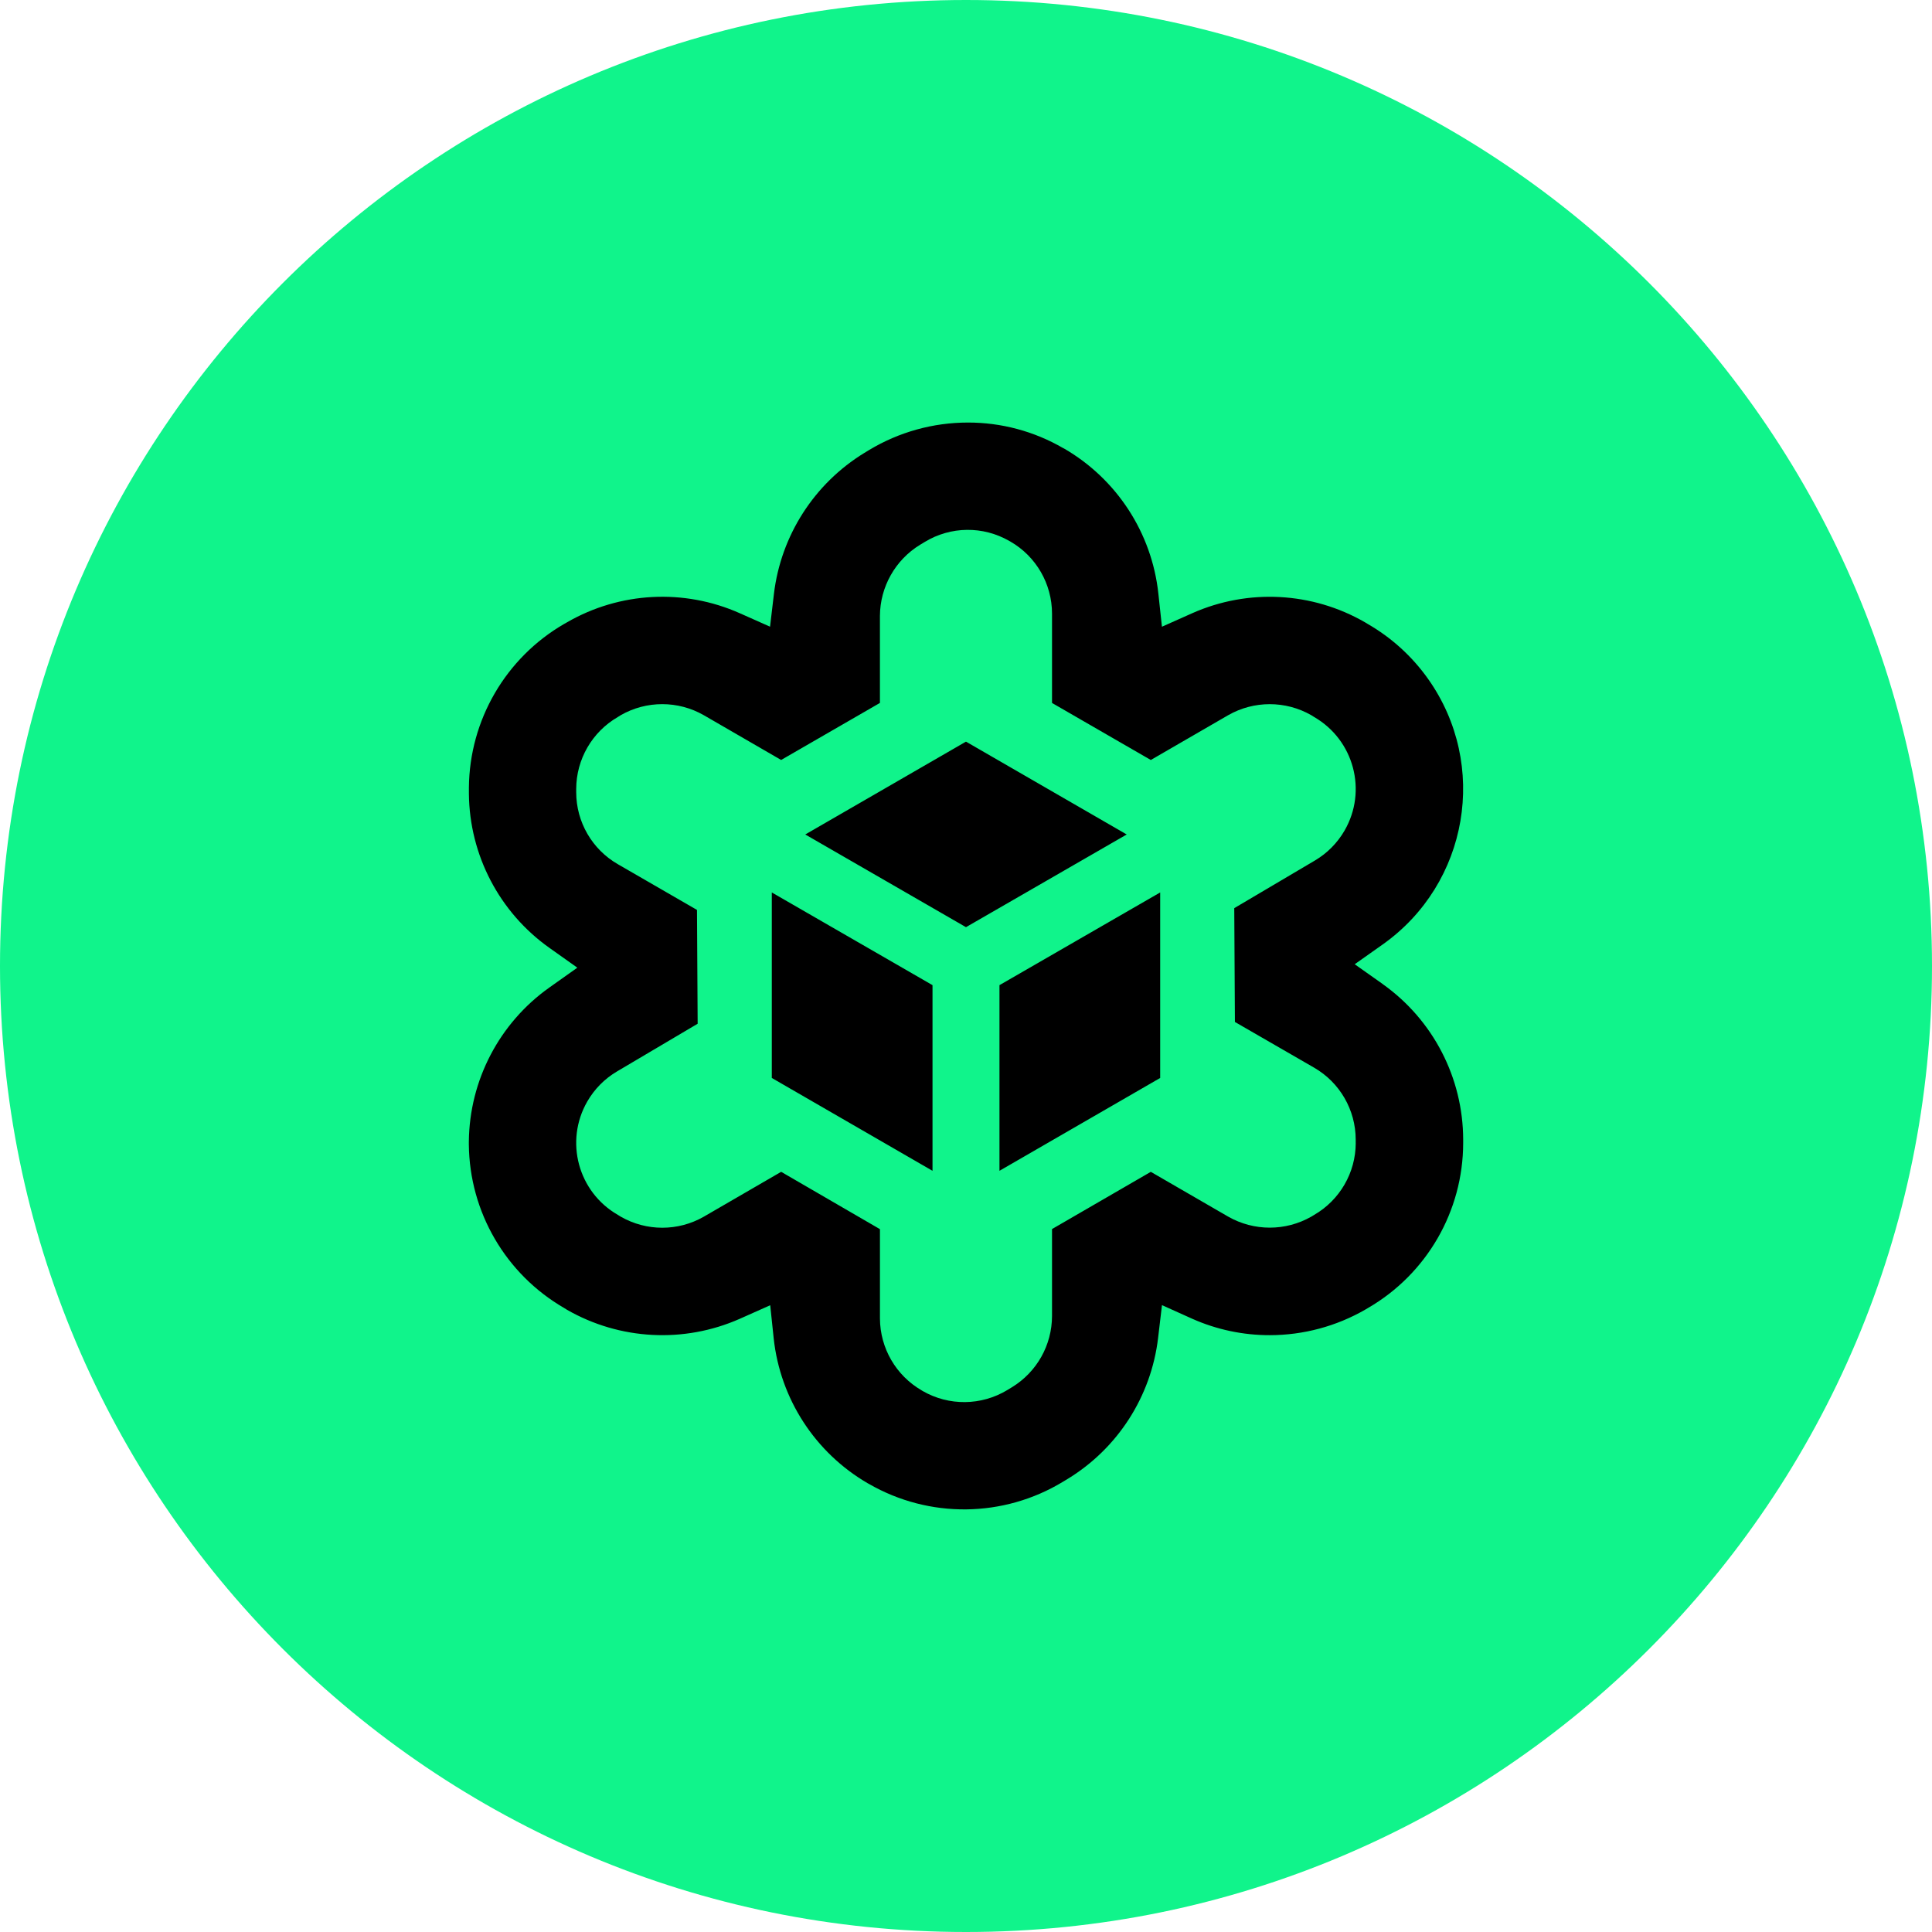
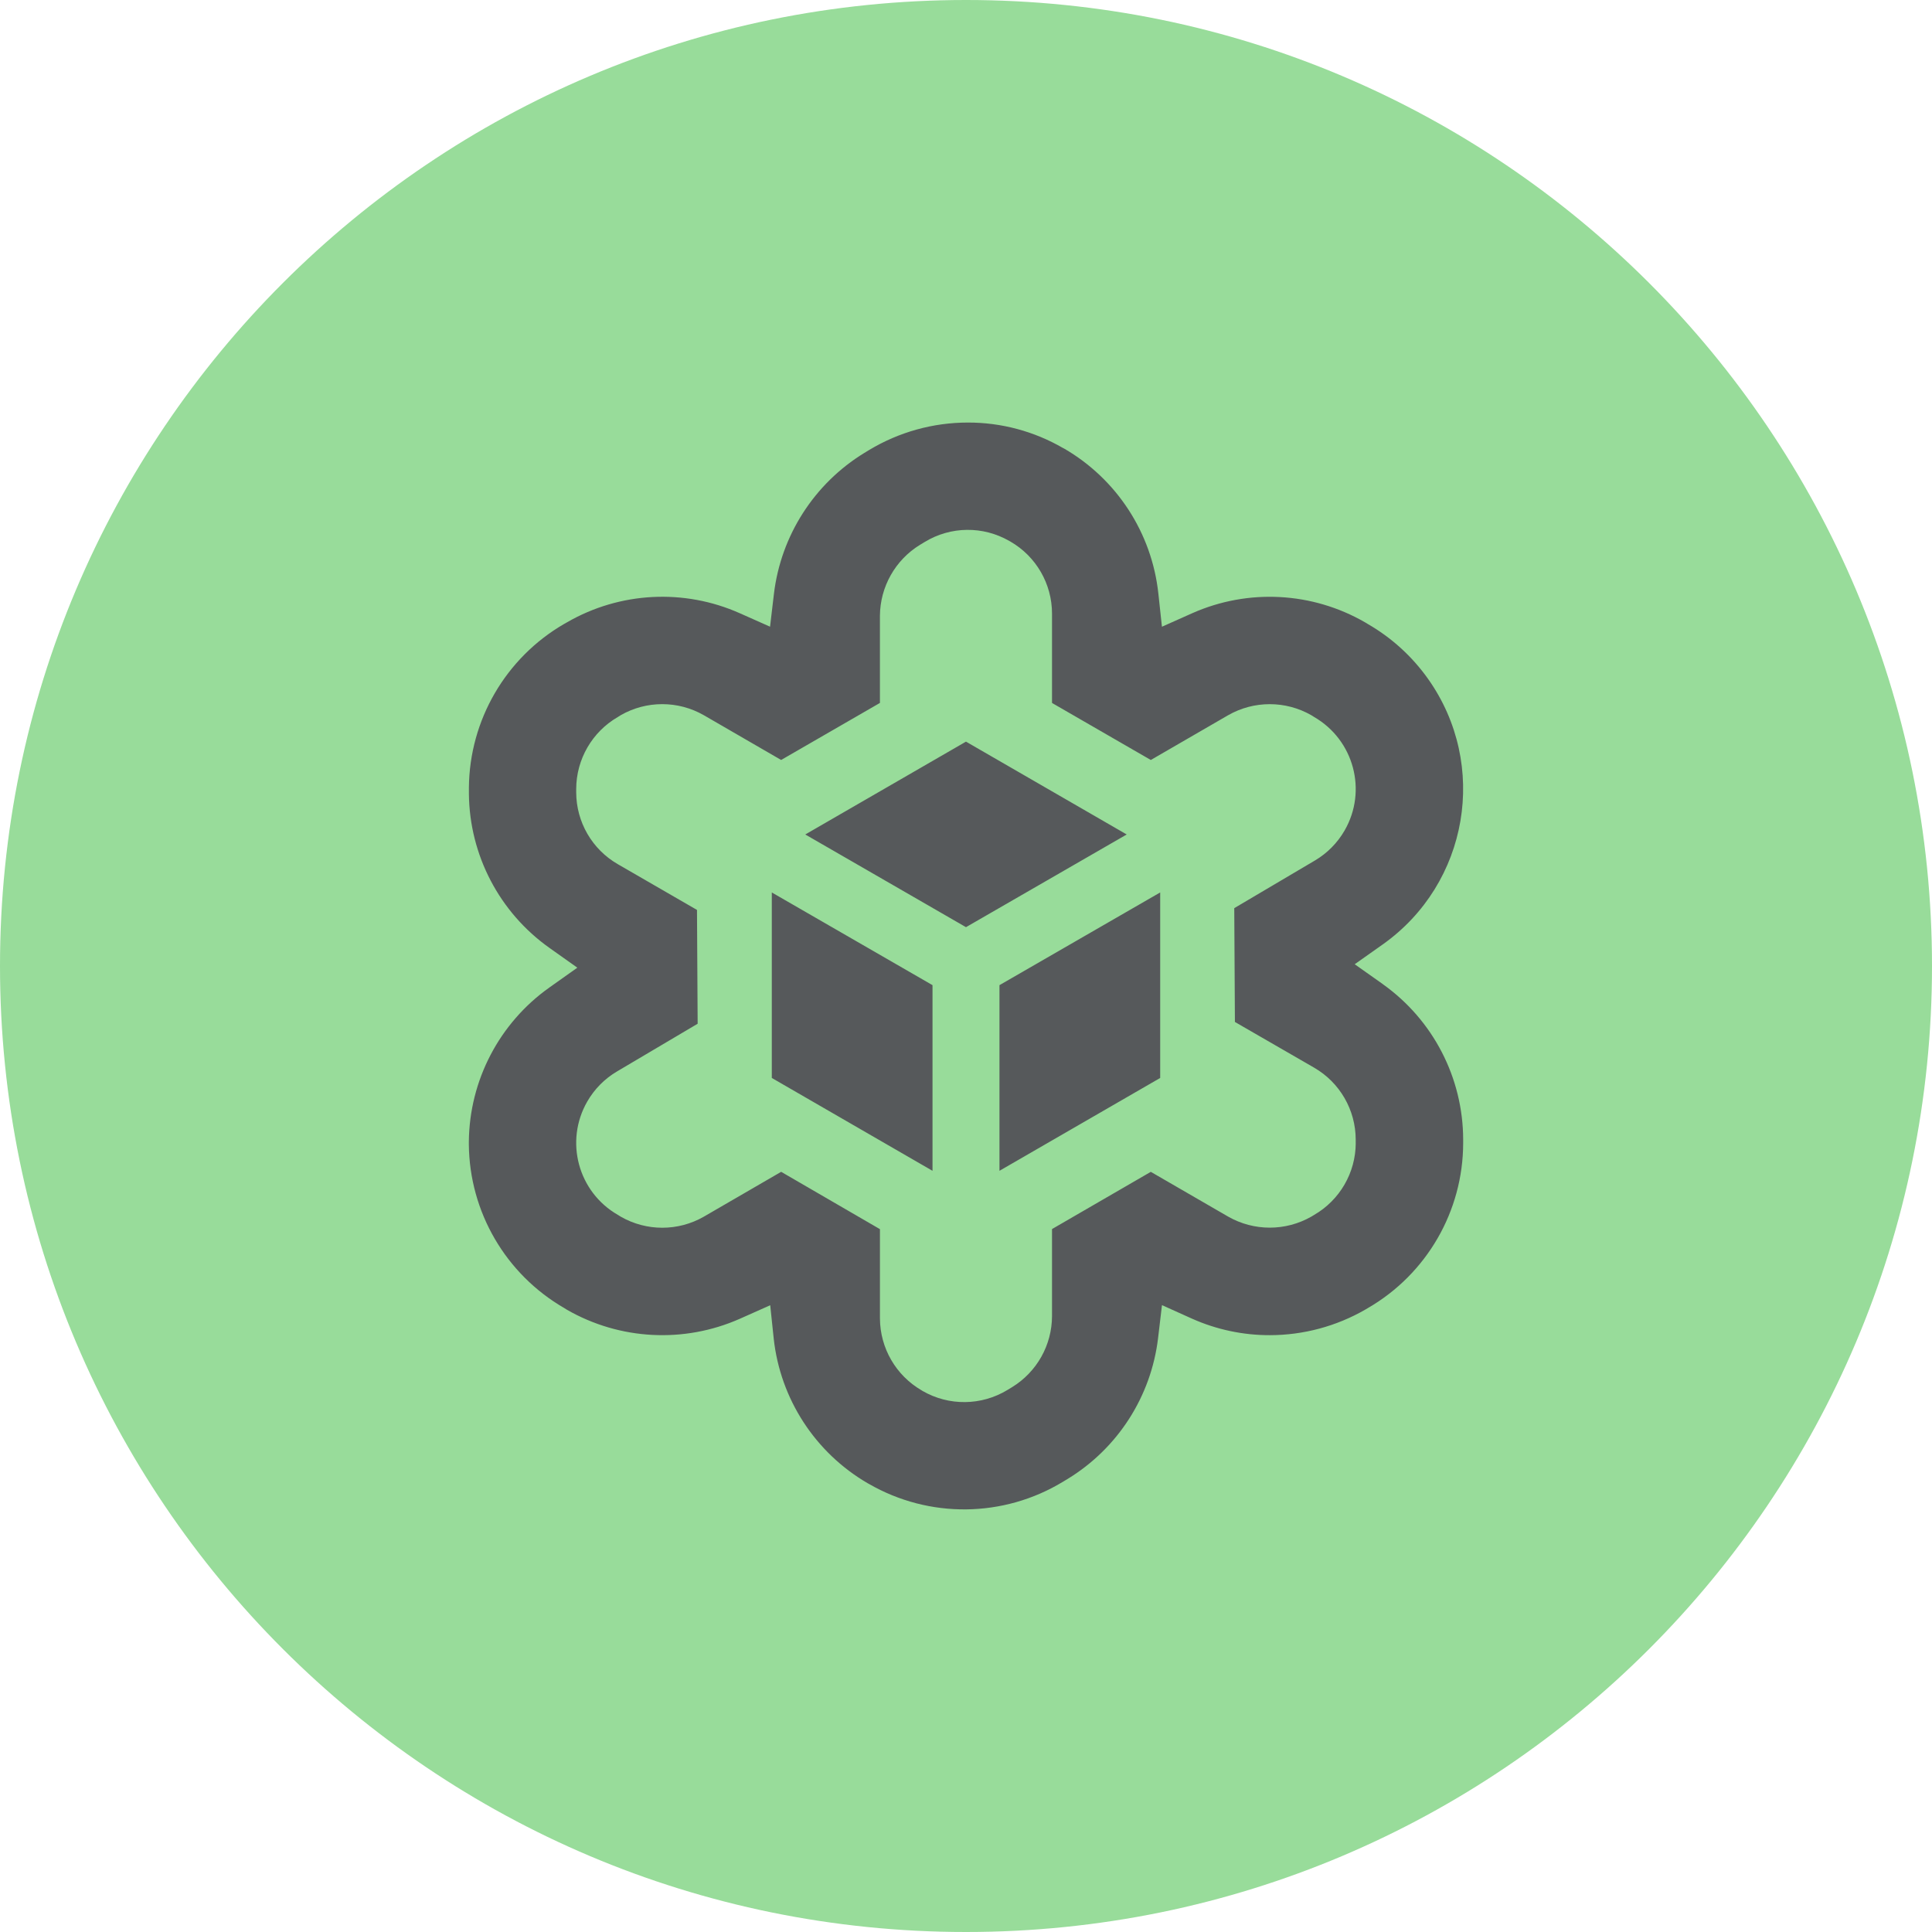
- <svg xmlns="http://www.w3.org/2000/svg" viewBox="0 0 1024 1024">
-   <circle cx="512" cy="512" r="512" style="fill:#10f48b" />
-   <path d="M529.74 522.15v98.4l85.18-49.21v-98.32l-85.18 49.13Zm-102.93-79.86 85.18 49.13 85.19-49.13-85.19-49.21-85.18 49.21Zm-17.74 129.05 85.18 49.21v-98.4l-85.18-49.13v98.32Zm323.84-49.75-14.89-10.52 14.87-10.51c45.49-32.23 56.25-95.24 24.02-140.73a100.912 100.912 0 0 0-32.13-29.2l-1.31-.8a101.118 101.118 0 0 0-91.45-4.86l-16.17 7.21-1.9-17.62a101.379 101.379 0 0 0-50.06-76.88l-.44-.2a100.138 100.138 0 0 0-50.44-13.52c-18.45 0-36.56 5.04-52.36 14.56l-2.55 1.55a101.756 101.756 0 0 0-47.9 74.67l-2.06 17.42-15.96-7.1a100.954 100.954 0 0 0-91.61 4.76l-1.6.9c-30.94 17.96-50.11 50.91-50.44 86.68v3.38a101.3 101.3 0 0 0 42.65 81.6L306 512.89l-14.82 10.51a101.317 101.317 0 0 0-42.68 81.66v1.57c.34 35.79 19.56 68.74 50.55 86.66l1.45.91a101.562 101.562 0 0 0 91.56 4.81l16.17-7.21 1.85 17.62a101.414 101.414 0 0 0 49.81 76.73l.65.35c31.93 18.42 71.36 17.97 102.87-1.15l2.5-1.51a101.542 101.542 0 0 0 47.9-74.67l2.06-17.42 16.02 7.21c12.96 5.77 26.99 8.74 41.17 8.71 17.76-.02 35.21-4.7 50.6-13.57l1.41-.84c31.18-18.07 50.39-51.36 50.44-87.4v-1.85a101.341 101.341 0 0 0-42.6-82.39h.02Zm-14.34 84.25a44.167 44.167 0 0 1-22.03 38.08l-1.5.91a44.462 44.462 0 0 1-44.09 0l-41-23.73-52.36 30.33v46.15a44.269 44.269 0 0 1-21.17 37.64l-2.55 1.55a44.148 44.148 0 0 1-44.85.49l-.55-.35c-13.6-7.88-22-22.37-22.08-38.08v-47.35l-52.36-30.39-41 23.78a44.243 44.243 0 0 1-44 0l-1.55-.96c-21.07-12.1-28.33-38.99-16.23-60.06 3.79-6.6 9.22-12.1 15.77-15.96l42.75-25.29-.35-60.32-41.94-24.23a44.038 44.038 0 0 1-22.08-38.08v-1.8a44.197 44.197 0 0 1 22.08-38.15l1.5-.95a44.337 44.337 0 0 1 44.05 0l40.99 23.73 52.36-30.23v-46.16c.1-15.37 8.13-29.61 21.23-37.64l2.55-1.54a43.94 43.94 0 0 1 44.8-.5l.56.3a44.106 44.106 0 0 1 22.07 38.2v47.35l52.36 30.23 40.99-23.73a44.412 44.412 0 0 1 44.09 0l1.5.95c21.07 12.17 28.29 39.11 16.12 60.18-3.78 6.54-9.17 12-15.67 15.85l-42.8 25.28.35 60.32 41.99 24.23a44.07 44.07 0 0 1 22.03 38.08v1.87Z" />
+ <svg xmlns="http://www.w3.org/2000/svg" version="1.1" viewBox="0 0 1024 1024">
+   <circle cx="512" cy="512" r="512" fill="#98dc9a" />
+   <path d="M529.74 522.15v98.4l85.18-49.21v-98.32l-85.18 49.13Zm-102.93-79.86 85.18 49.13 85.19-49.13-85.19-49.21-85.18 49.21Zm-17.74 129.05 85.18 49.21v-98.4l-85.18-49.13v98.32Zm323.84-49.75-14.89-10.52 14.87-10.51c45.49-32.23 56.25-95.24 24.02-140.73a100.912 100.912 0 0 0-32.13-29.2l-1.31-.8a101.118 101.118 0 0 0-91.45-4.86l-16.17 7.21-1.9-17.62a101.379 101.379 0 0 0-50.06-76.88l-.44-.2a100.138 100.138 0 0 0-50.44-13.52c-18.45 0-36.56 5.04-52.36 14.56l-2.55 1.55a101.756 101.756 0 0 0-47.9 74.67l-2.06 17.42-15.96-7.1a100.954 100.954 0 0 0-91.61 4.76l-1.6.9c-30.94 17.96-50.11 50.91-50.44 86.68v3.38a101.3 101.3 0 0 0 42.65 81.6L306 512.89l-14.82 10.51a101.317 101.317 0 0 0-42.68 81.66v1.57c.34 35.79 19.56 68.74 50.55 86.66l1.45.91a101.562 101.562 0 0 0 91.56 4.81l16.17-7.21 1.85 17.62a101.414 101.414 0 0 0 49.81 76.73l.65.35c31.93 18.42 71.36 17.97 102.87-1.15l2.5-1.51a101.542 101.542 0 0 0 47.9-74.67l2.06-17.42 16.02 7.21c12.96 5.77 26.99 8.74 41.17 8.71 17.76-.02 35.21-4.7 50.6-13.57l1.41-.84c31.18-18.07 50.39-51.36 50.44-87.4v-1.85a101.341 101.341 0 0 0-42.6-82.39h.02Zm-14.34 84.25a44.167 44.167 0 0 1-22.03 38.08l-1.5.91a44.462 44.462 0 0 1-44.09 0l-41-23.73-52.36 30.33v46.15a44.269 44.269 0 0 1-21.17 37.64l-2.55 1.55a44.148 44.148 0 0 1-44.85.49l-.55-.35c-13.6-7.88-22-22.37-22.08-38.08v-47.35l-52.36-30.39-41 23.78a44.243 44.243 0 0 1-44 0l-1.55-.96c-21.07-12.1-28.33-38.99-16.23-60.06 3.79-6.6 9.22-12.1 15.77-15.96l42.75-25.29-.35-60.32-41.94-24.23a44.038 44.038 0 0 1-22.08-38.08v-1.8a44.197 44.197 0 0 1 22.08-38.15l1.5-.95a44.337 44.337 0 0 1 44.05 0l40.99 23.73 52.36-30.23v-46.16c.1-15.37 8.13-29.61 21.23-37.64l2.55-1.54a43.94 43.94 0 0 1 44.8-.5l.56.3a44.106 44.106 0 0 1 22.07 38.2v47.35l52.36 30.23 40.99-23.73a44.412 44.412 0 0 1 44.09 0l1.5.95c21.07 12.17 28.29 39.11 16.12 60.18-3.78 6.54-9.17 12-15.67 15.85l-42.8 25.28.35 60.32 41.99 24.23a44.07 44.07 0 0 1 22.03 38.08v1.87Z" fill="#56595b" />
</svg>
